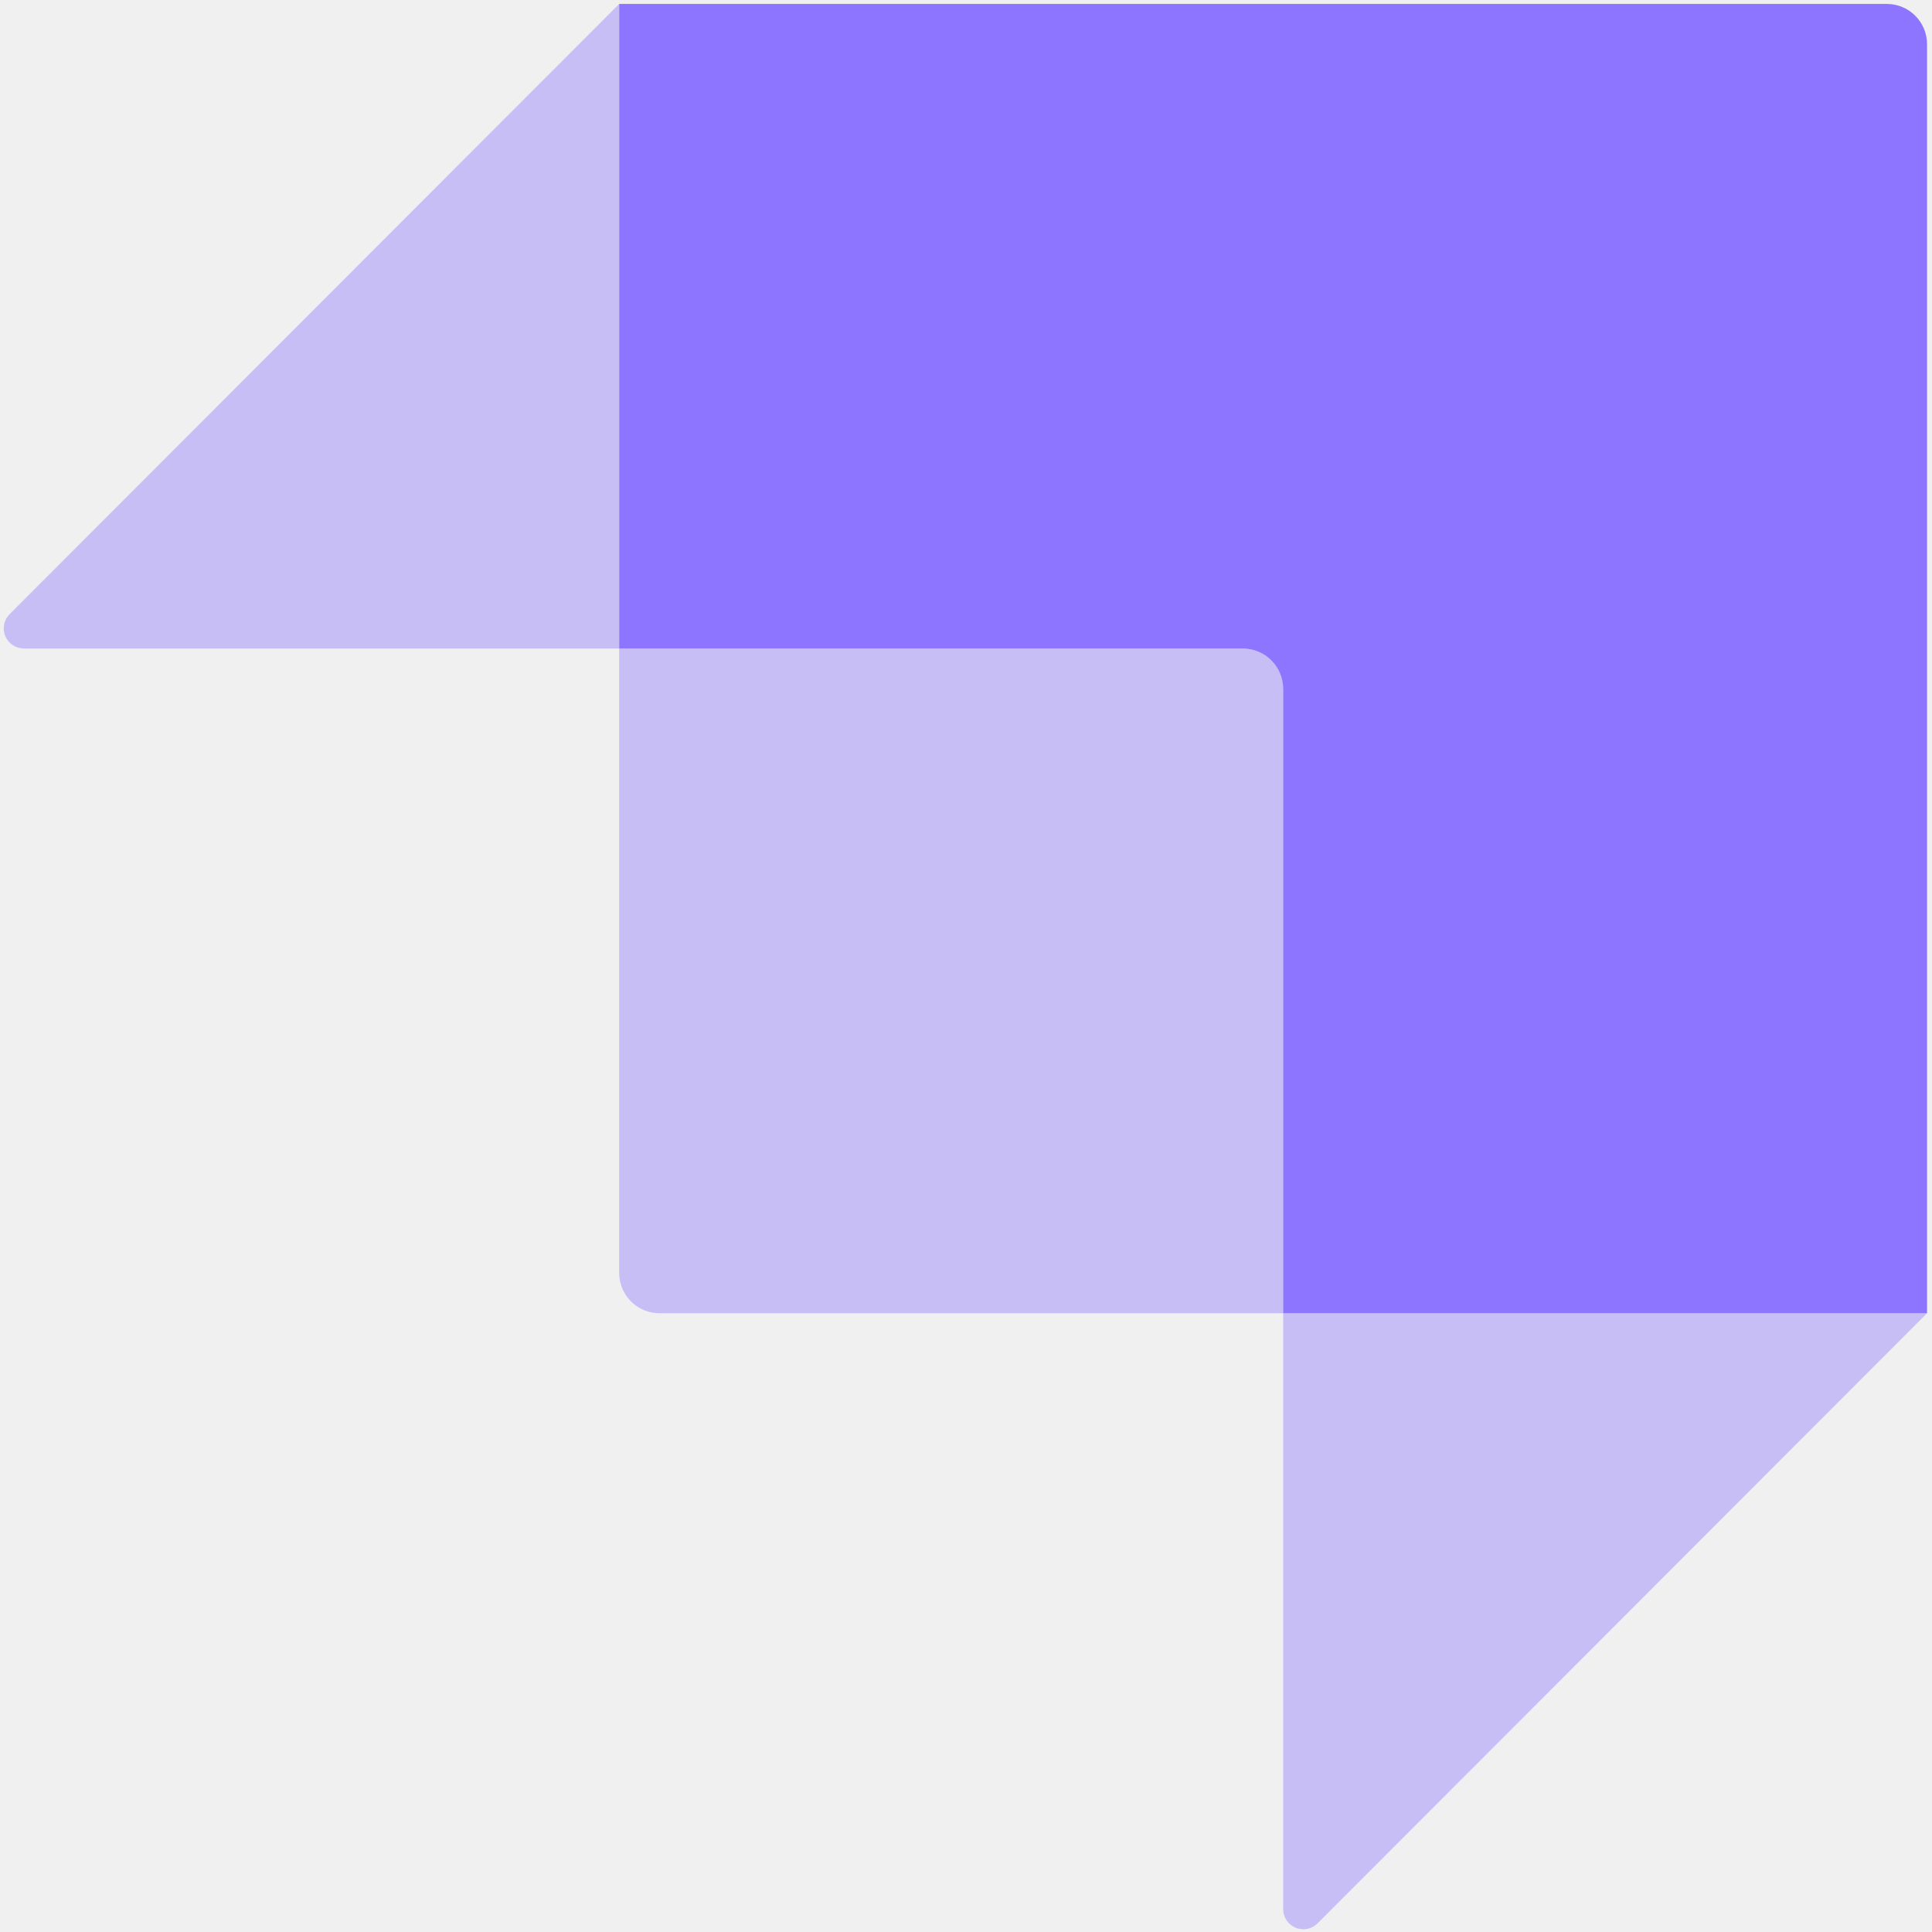
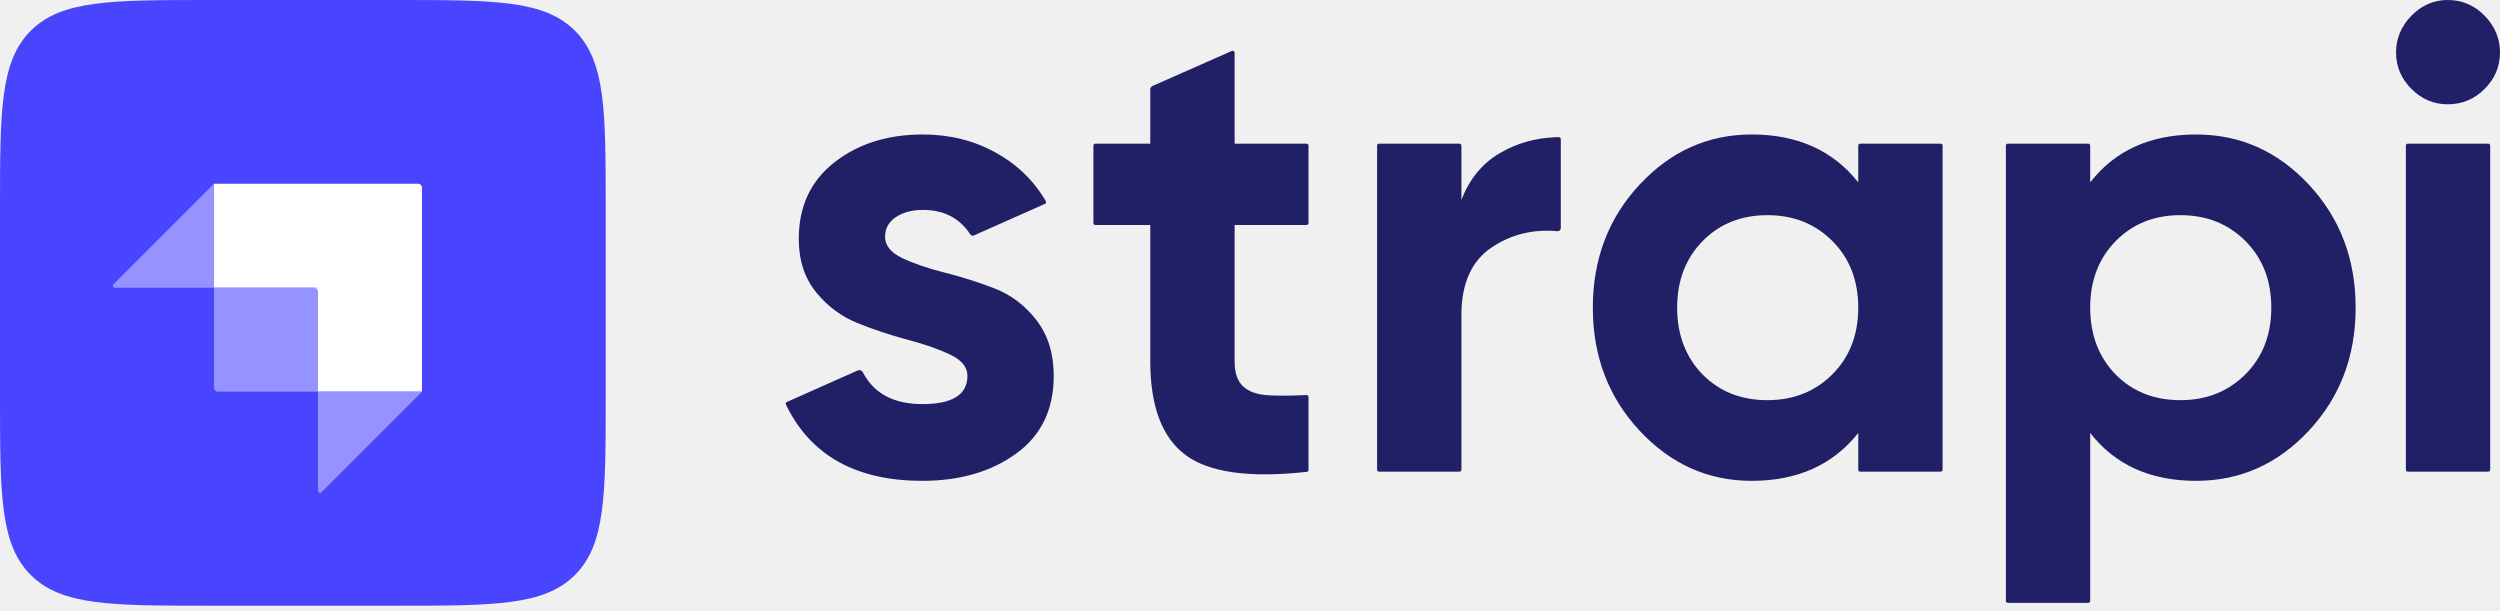
- <svg xmlns="http://www.w3.org/2000/svg" height="2500" viewBox=".243 .265 243.323 243.581" width="2500">
-   <g fill="#8e75ff" fill-rule="evenodd">
-     <path d="m161.893 165.833v-78.73a5.077 5.077 0 0 0 -5.077-5.076h-78.638v-81.267h159.815a5.077 5.077 0 0 1 5.078 5.077v159.996z" />
-     <path d="m78.178.76v81.267h-75.054a2.539 2.539 0 0 1 -1.796-4.333zm83.715 240.206v-75.133h81.178l-76.844 76.927a2.539 2.539 0 0 1 -4.334-1.794zm-83.715-158.939h81.176a2.539 2.539 0 0 1 2.539 2.538v81.268h-78.638a5.077 5.077 0 0 1 -5.077-5.077z" opacity=".405" />
+ <svg xmlns="http://www.w3.org/2000/svg" width="512px" height="125px" viewBox="0 0 512 125" version="1.1" preserveAspectRatio="xMidYMid">
+   <g>
+     <path d="M493.858,18.204 C495.955,20.309 498.432,21.361 501.289,21.361 C504.235,21.361 506.756,20.309 508.854,18.204 C510.951,16.099 512,13.614 512,10.748 C512,7.882 510.951,5.374 508.854,3.224 C506.756,1.075 504.235,0 501.289,0 C498.432,0 495.955,1.075 493.858,3.224 C491.76,5.374 490.711,7.882 490.711,10.748 C490.711,13.614 491.76,16.099 493.858,18.204 Z M267.98,45.684 C267.98,45.904 267.802,46.083 267.582,46.083 L252.85,46.083 L252.85,74.027 C252.85,76.356 253.431,78.057 254.591,79.132 C255.751,80.207 257.447,80.811 259.679,80.946 C261.613,81.062 263.949,81.061 266.688,80.942 L267.359,80.911 L267.561,80.9 C267.789,80.889 267.98,81.071 267.98,81.299 L267.98,96.241 C267.98,96.444 267.827,96.614 267.626,96.636 L267.356,96.666 C255.815,97.9 247.655,96.758 242.875,93.239 C238.01,89.656 235.578,83.252 235.578,74.027 L235.578,46.083 L224.328,46.083 C224.108,46.083 223.93,45.904 223.93,45.684 L223.93,29.822 C223.93,29.602 224.108,29.424 224.328,29.424 L235.578,29.424 L235.578,18.328 C235.578,18.013 235.765,17.727 236.053,17.599 L252.291,10.429 C252.554,10.312 252.85,10.505 252.85,10.793 L252.85,29.424 L267.582,29.424 C267.802,29.424 267.98,29.602 267.98,29.822 L267.98,45.684 Z M299.3,40.977 C300.907,36.678 303.562,33.453 307.266,31.304 C310.656,29.337 314.402,28.27 318.502,28.103 L318.78,28.094 C318.934,28.09 319.102,28.087 319.249,28.085 C319.471,28.081 319.652,28.26 319.652,28.482 L319.652,46.712 C319.652,47.092 319.321,47.385 318.942,47.351 C313.961,46.899 309.489,47.998 305.526,50.65 C301.375,53.426 299.3,58.039 299.3,64.487 L299.3,96.198 C299.3,96.418 299.121,96.596 298.901,96.596 L282.426,96.596 C282.206,96.596 282.028,96.418 282.028,96.198 L282.028,29.821 C282.028,29.601 282.206,29.423 282.426,29.423 L298.901,29.423 C299.121,29.423 299.3,29.601 299.3,29.821 L299.3,40.977 Z M358.747,27.541 C368.119,27.541 375.394,30.81 380.571,37.348 L380.571,29.82 C380.571,29.6 380.75,29.422 380.97,29.422 L397.445,29.422 C397.665,29.422 397.843,29.6 397.843,29.82 L397.843,96.197 C397.843,96.417 397.665,96.595 397.445,96.595 L380.97,96.595 C380.75,96.595 380.571,96.417 380.571,96.197 L380.571,88.669 C375.394,95.207 368.119,98.476 358.747,98.476 C349.82,98.476 342.167,95.05 335.784,88.199 C329.402,81.347 326.211,72.95 326.211,63.008 C326.211,53.067 329.402,44.67 335.784,37.818 C342.167,30.967 349.82,27.541 358.747,27.541 Z M361.959,44.066 C356.603,44.066 352.185,45.835 348.703,49.373 C345.222,52.911 343.481,57.456 343.481,63.009 C343.481,68.563 345.222,73.13 348.703,76.712 C352.185,80.206 356.603,81.952 361.959,81.952 C367.315,81.952 371.755,80.184 375.281,76.646 C378.807,73.108 380.57,68.563 380.57,63.009 C380.57,57.456 378.807,52.911 375.281,49.373 C371.755,45.835 367.315,44.066 361.959,44.066 Z M449.765,27.541 C458.78,27.541 466.48,30.967 472.862,37.818 C479.244,44.67 482.435,53.067 482.435,63.008 C482.435,72.95 479.244,81.347 472.862,88.199 C466.48,95.05 458.78,98.476 449.765,98.476 C440.393,98.476 433.162,95.207 428.075,88.669 L428.075,123.066 C428.075,123.286 427.896,123.465 427.676,123.465 L411.201,123.465 C410.981,123.465 410.802,123.286 410.802,123.066 L410.802,29.82 C410.802,29.6 410.981,29.422 411.201,29.422 L427.676,29.422 C427.896,29.422 428.075,29.6 428.075,29.82 L428.075,37.348 C433.162,30.81 440.393,27.541 449.765,27.541 Z M446.55,44.066 C441.195,44.066 436.776,45.835 433.295,49.373 C429.814,52.911 428.073,57.456 428.073,63.009 C428.073,68.563 429.814,73.13 433.295,76.712 C436.776,80.206 441.195,81.952 446.55,81.952 C451.906,81.952 456.347,80.184 459.873,76.646 C463.398,73.108 465.161,68.563 465.161,63.009 C465.161,57.456 463.398,52.911 459.873,49.373 C456.347,45.835 451.906,44.066 446.55,44.066 Z M493.12,96.597 C492.9,96.597 492.721,96.418 492.721,96.198 L492.721,29.822 C492.721,29.602 492.9,29.423 493.12,29.423 L509.595,29.423 C509.815,29.423 509.994,29.602 509.994,29.822 L509.994,96.198 C509.994,96.418 509.815,96.597 509.595,96.597 L493.12,96.597 Z M184.81,52.865 C182.444,51.746 181.262,50.29 181.262,48.499 C181.262,46.797 181.998,45.454 183.471,44.468 C184.944,43.483 186.796,42.991 189.027,42.991 C193.306,42.991 196.539,44.664 198.725,48.012 C198.877,48.245 199.174,48.34 199.429,48.227 L214.002,41.758 C214.219,41.661 214.304,41.398 214.183,41.194 L213.881,40.687 C213.804,40.561 213.731,40.441 213.67,40.346 C211.172,36.406 207.941,33.471 203.89,31.235 C199.426,28.772 194.473,27.541 189.027,27.541 C181.797,27.541 175.75,29.444 170.885,33.251 C166.02,37.057 163.588,42.274 163.588,48.902 C163.588,53.291 164.771,56.94 167.136,59.851 C169.502,62.762 172.38,64.889 175.772,66.233 C178.903,67.473 182.034,68.522 185.165,69.381 L185.948,69.591 C189.34,70.487 192.219,71.495 194.584,72.614 C196.949,73.734 198.132,75.189 198.132,76.98 C198.132,80.832 195.052,82.758 188.894,82.758 C183.031,82.758 178.968,80.583 176.705,76.236 C176.511,75.862 176.066,75.691 175.681,75.862 L161.15,82.323 C160.945,82.413 160.856,82.656 160.953,82.858 L161.119,83.198 C166.197,93.383 175.455,98.476 188.894,98.476 C196.57,98.476 202.975,96.618 208.107,92.9 C213.24,89.184 215.806,83.877 215.806,76.98 C215.806,72.413 214.623,68.606 212.258,65.561 C209.892,62.516 207.014,60.344 203.622,59.045 C200.491,57.846 197.36,56.838 194.229,56.021 L193.446,55.821 C190.054,54.97 187.175,53.985 184.81,52.865 Z" fill="#212067" />
+     <g>
+       <path d="M0,43.004 C0,22.732 0,12.596 6.298,6.298 C12.596,0 22.732,0 43.004,0 L81.046,0 C101.318,0 111.454,0 117.752,6.298 C124.05,12.596 124.05,22.732 124.05,43.004 L124.05,81.046 C124.05,101.318 124.05,111.454 117.752,117.752 C111.454,124.05 101.318,124.05 81.046,124.05 L43.004,124.05 C22.732,124.05 12.596,124.05 6.298,117.752 C0,111.454 0,101.318 0,81.046 L0,43.004 Z" fill="#4945FF" />
+       <path d="M85.594,37.628 L43.831,37.628 L43.831,58.924 L65.126,58.924 L65.126,80.219 L86.421,80.219 L86.421,38.455 C86.421,37.999 86.051,37.628 85.594,37.628 Z" fill="#FFFFFF" />
+       <rect fill="#FFFFFF" x="64.299" y="58.924" width="1" height="1" />
+       <path d="M43.831,58.924 L64.299,58.924 C64.756,58.924 65.126,59.294 65.126,59.75 L65.126,80.219 L44.658,80.219 C44.201,80.219 43.831,79.849 43.831,79.392 L43.831,58.924 Z" fill="#9593FF" />
+       <path d="M65.126,80.219 L86.421,80.219 L65.832,100.808 C65.571,101.068 65.126,100.884 65.126,100.516 L65.126,80.219 Z" fill="#9593FF" />
+       <path d="M43.831,58.924 L23.534,58.924 C23.165,58.924 22.981,58.478 23.241,58.218 L43.831,37.628 L43.831,58.924 Z" fill="#9593FF" />
+     </g>
  </g>
</svg>
